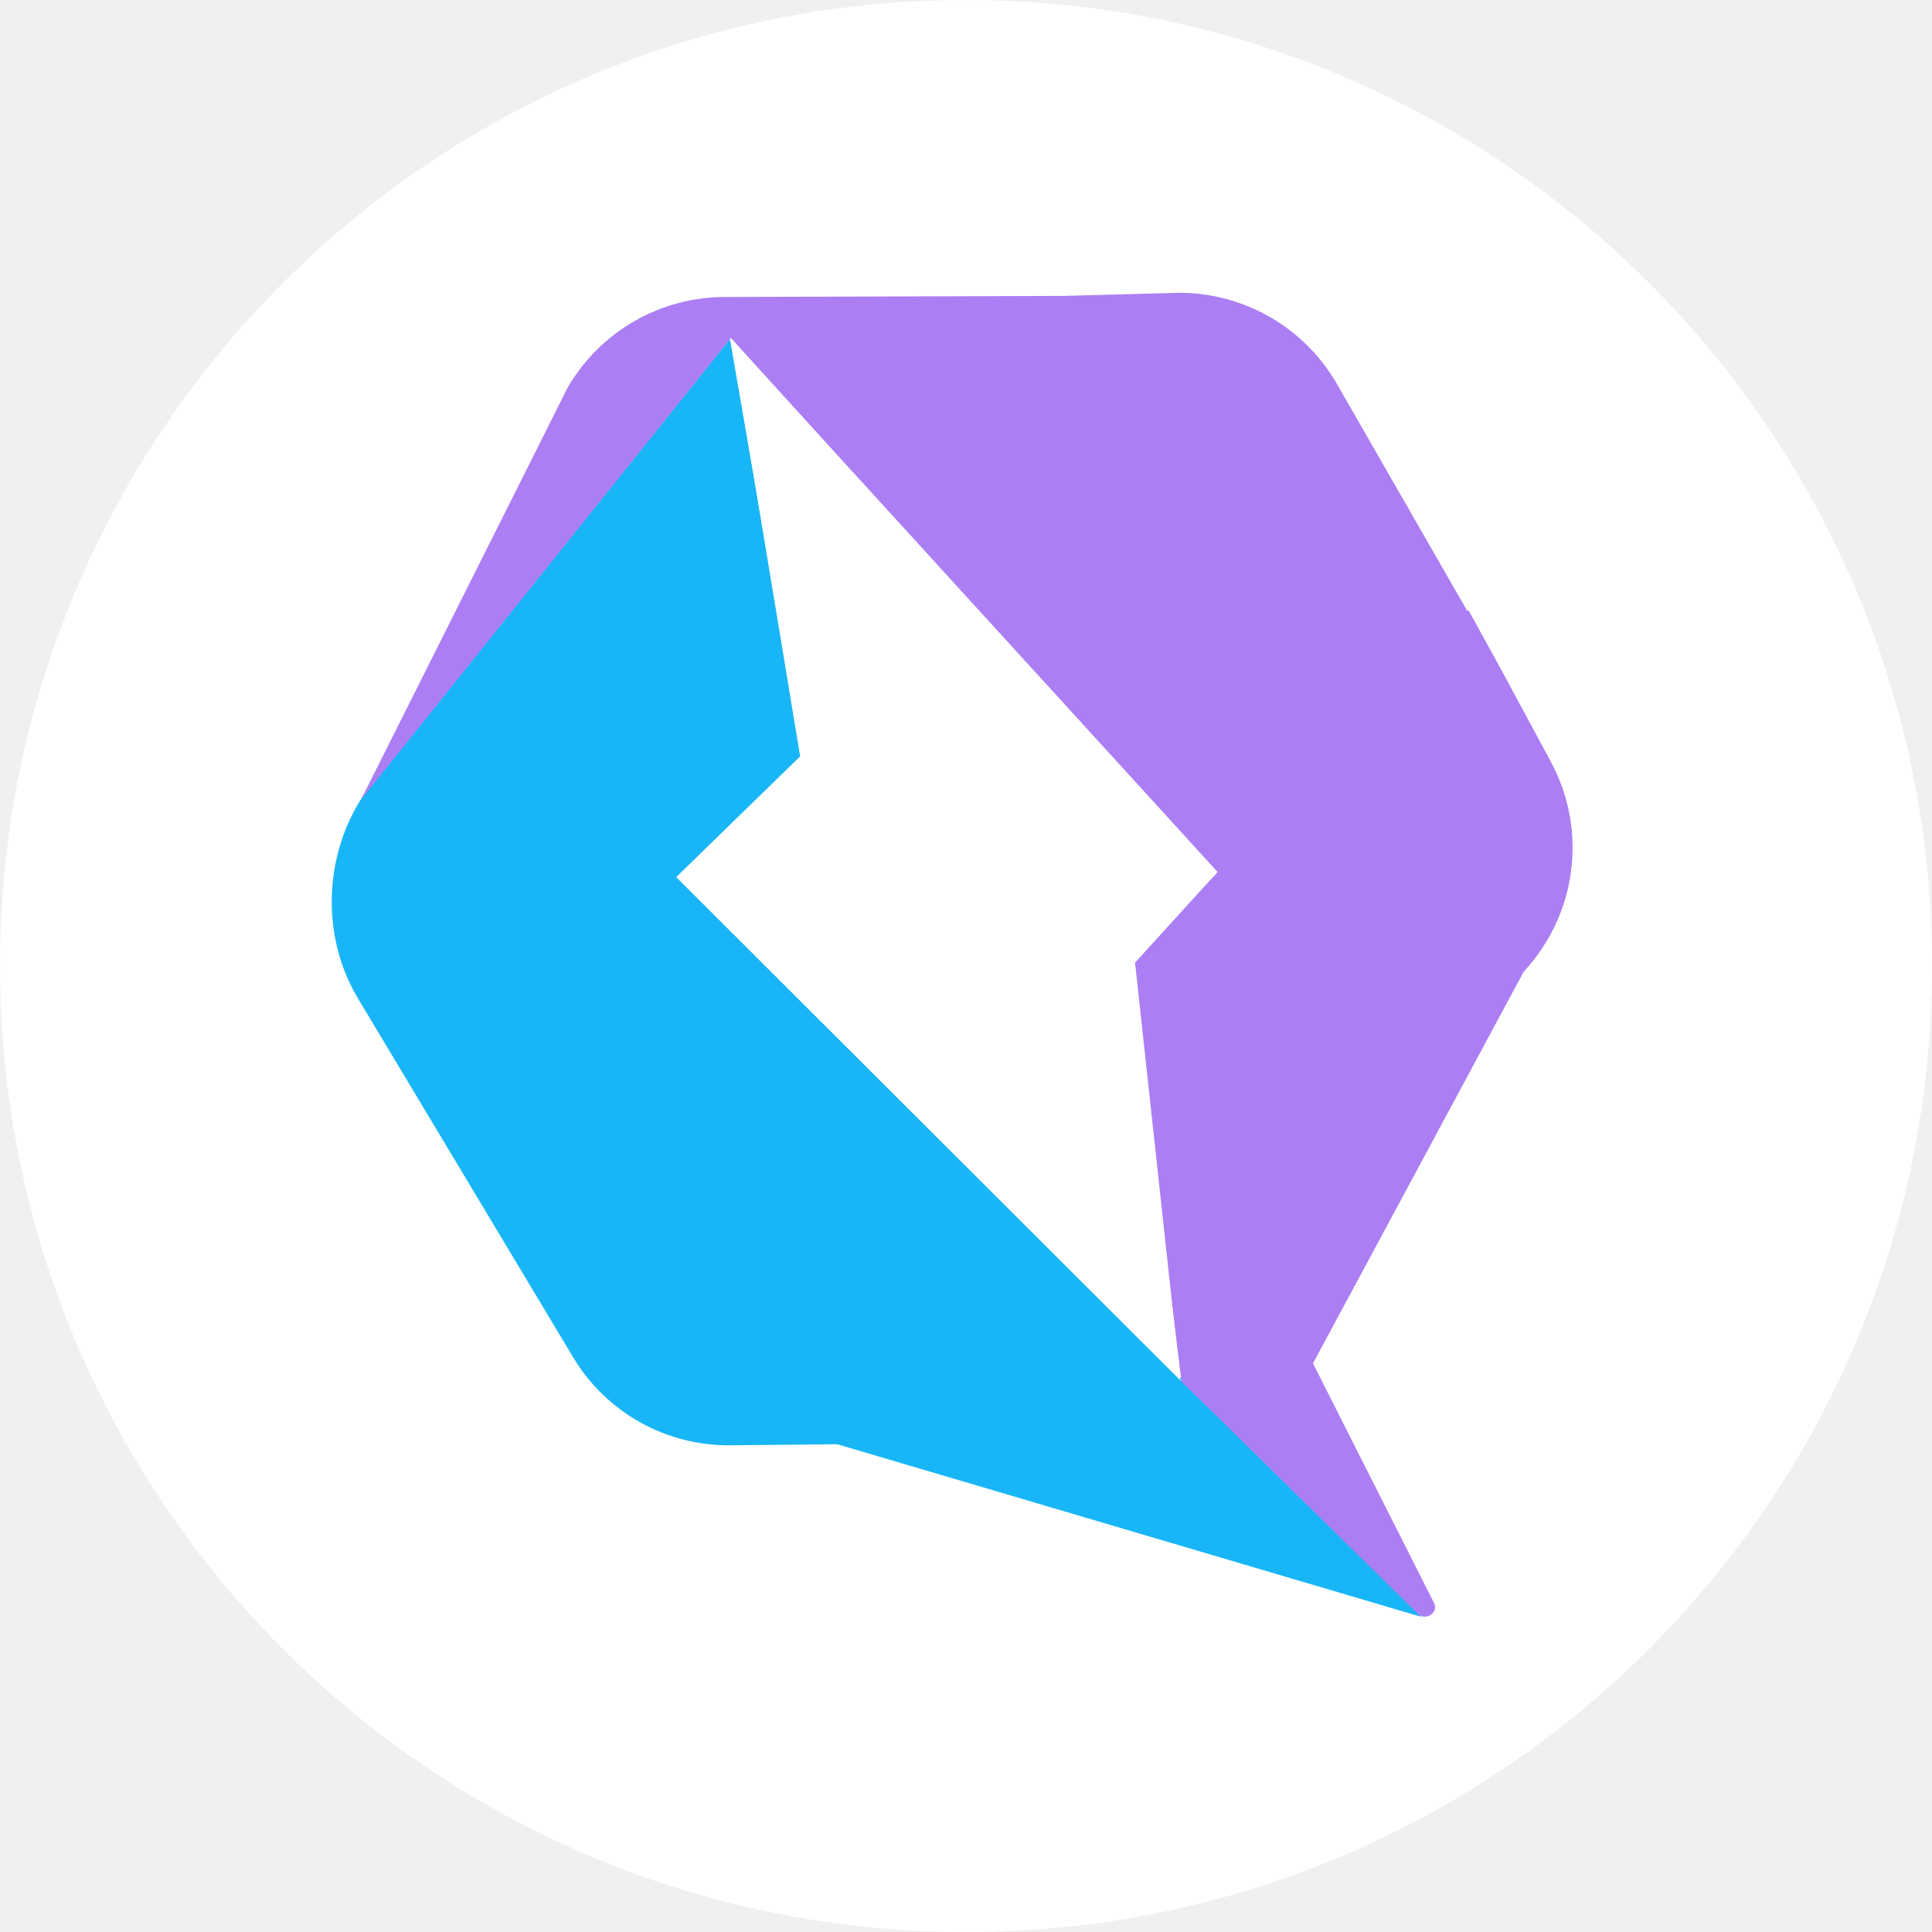
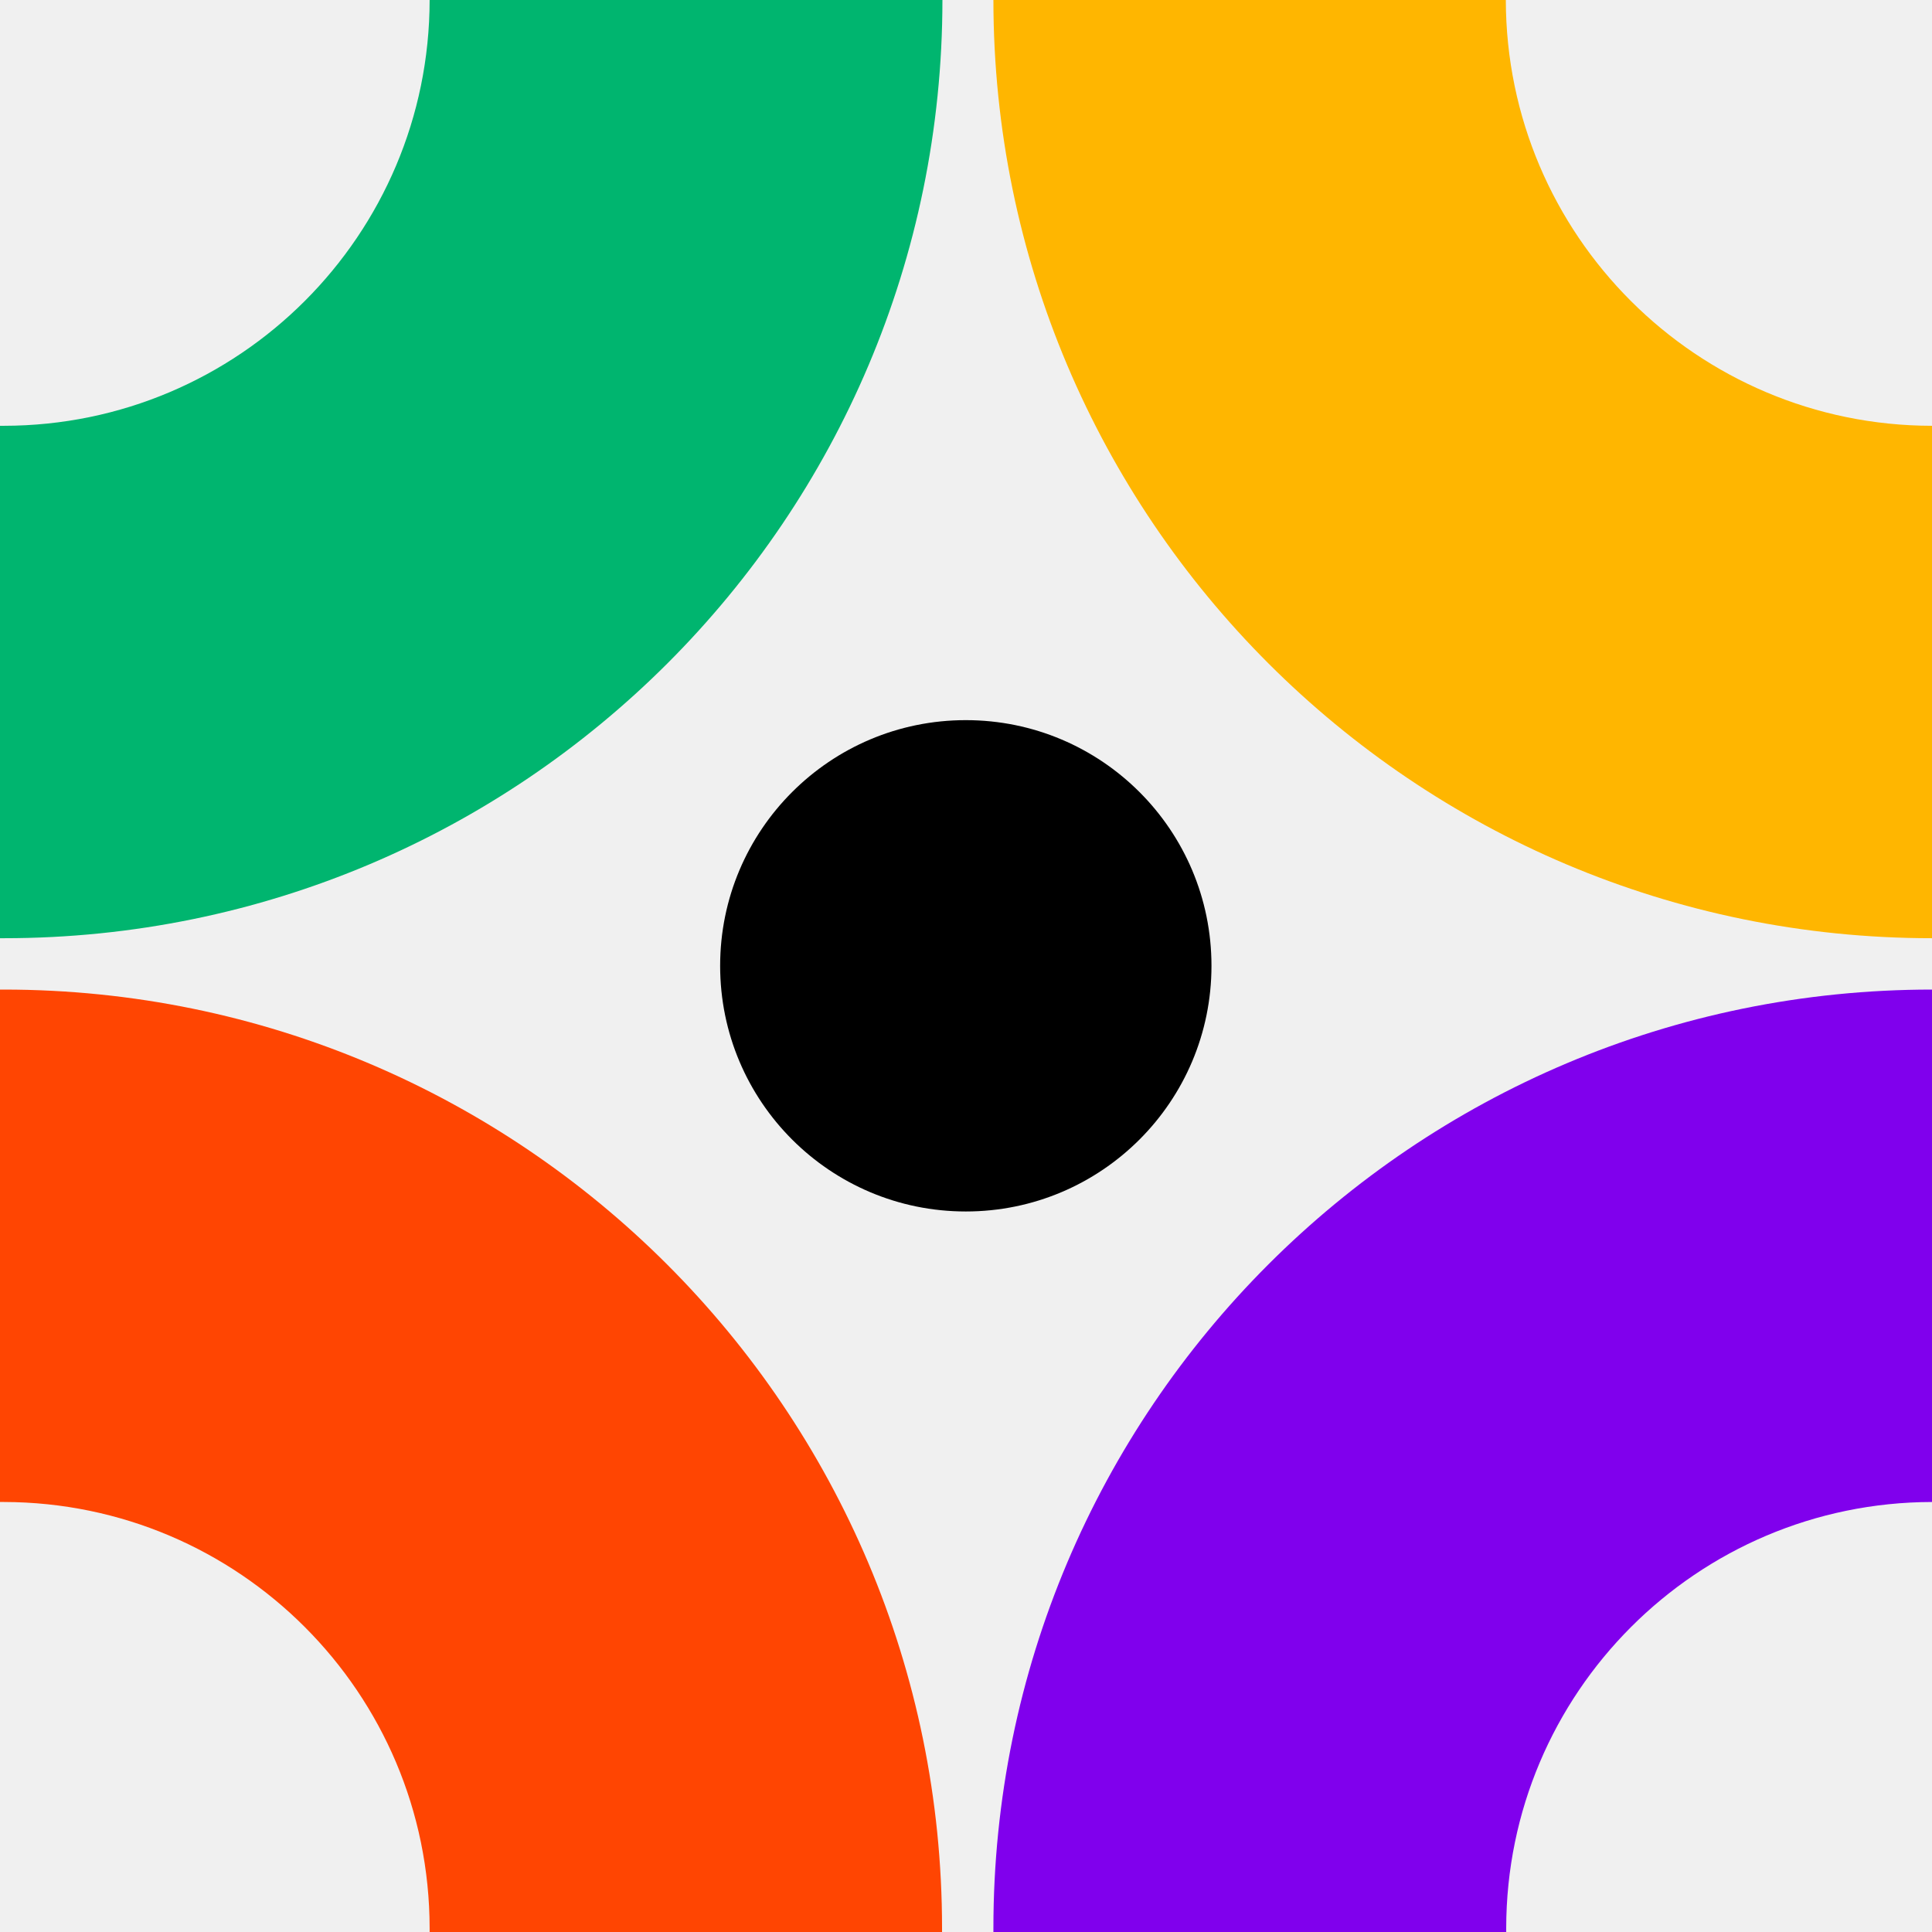
- <svg xmlns="http://www.w3.org/2000/svg" fill="none" viewBox="0 0 500 500">
-   <g clip-path="url(#a)">
-     <circle cx="250" cy="250" r="250" fill="#fff" />
-     <path fill="#18B6F6" d="m367.87 418.45-61.17-61.18-.94.13v-.67L175.7 227.53l32.05-31.13L188.9 87.73 99.56 199.09c-15.22 15.42-18.03 40.51-7.08 59.03l55.83 93.11a46.82 46.82 0 0 0 40.73 22.81l27.65-.27 151.18 44.68Z" />
-     <path fill="#AC7EF4" d="m401.25 196.94-12.29-22.81-6.41-11.67-2.54-4.56-.26.26-33.66-58.63a47.07 47.07 0 0 0-41.27-23.75l-29.51.8-88.01.28a47.07 47.07 0 0 0-40.33 23.34L93.4 207l95.76-119.54L314.7 226.19l-22.3 22.67 13.35 108.54.13-.26v.26h-.26l.26.27 10.42 10.2 50.62 49.78c2.13 2 5.6-.4 4.13-2.96l-31.25-61.85 54.5-101.3 1.73-2c.67-.81 1.33-1.62 1.87-2.42a46.8 46.8 0 0 0 3.34-50.18Z" />
-     <path fill="#fff" d="M315.1 225.65 189.18 87.6l17.9 108.14L175 227l130.5 130.27-11.75-108.14 21.37-23.48Z" />
+ <svg xmlns="http://www.w3.org/2000/svg" viewBox="0 0 50.41 50.41">
+   <defs>
+     <style>.cls-1{fill:#ffb600;}.cls-2{fill:#ff4502;}.cls-3{fill:#8000ed;}.cls-4{fill:#00b56f;}</style>
+   </defs>
+   <g id="Layer_2" data-name="Layer 2">
+     <g id="MENU_DESKT_EXP." data-name="MENU DESKT EXP.">
+       <path class="cls-1" d="M50.41,24.48h0V11.11h0A11.13,11.13,0,0,1,39.29,0H25.92A24.49,24.49,0,0,0,50.41,24.48Z" />
+       <path class="cls-2" d="M.1,25.82H0V39.19H.1A11.13,11.13,0,0,1,11.21,50.31v.1H24.58s0-.07,0-.1A24.49,24.49,0,0,0,.1,25.82Z" />
+       <path class="cls-3" d="M25.92,50.31s0,.06,0,.1H39.3s0-.07,0-.1A11.13,11.13,0,0,1,50.41,39.19h0V25.82h0A24.49,24.49,0,0,0,25.92,50.31Z" />
+       <circle cx="25.2" cy="25.2" r="6.41" />
+       <path class="cls-4" d="M24.59,0H11.21A11.12,11.12,0,0,1,.1,11.11H0V24.48H.1A24.49,24.49,0,0,0,24.59,0Z" />
+     </g>
  </g>
-   <defs>
-     <clipPath id="a">
-       <path fill="#fff" d="M0 0h500v500H0z" />
-     </clipPath>
-   </defs>
</svg>
